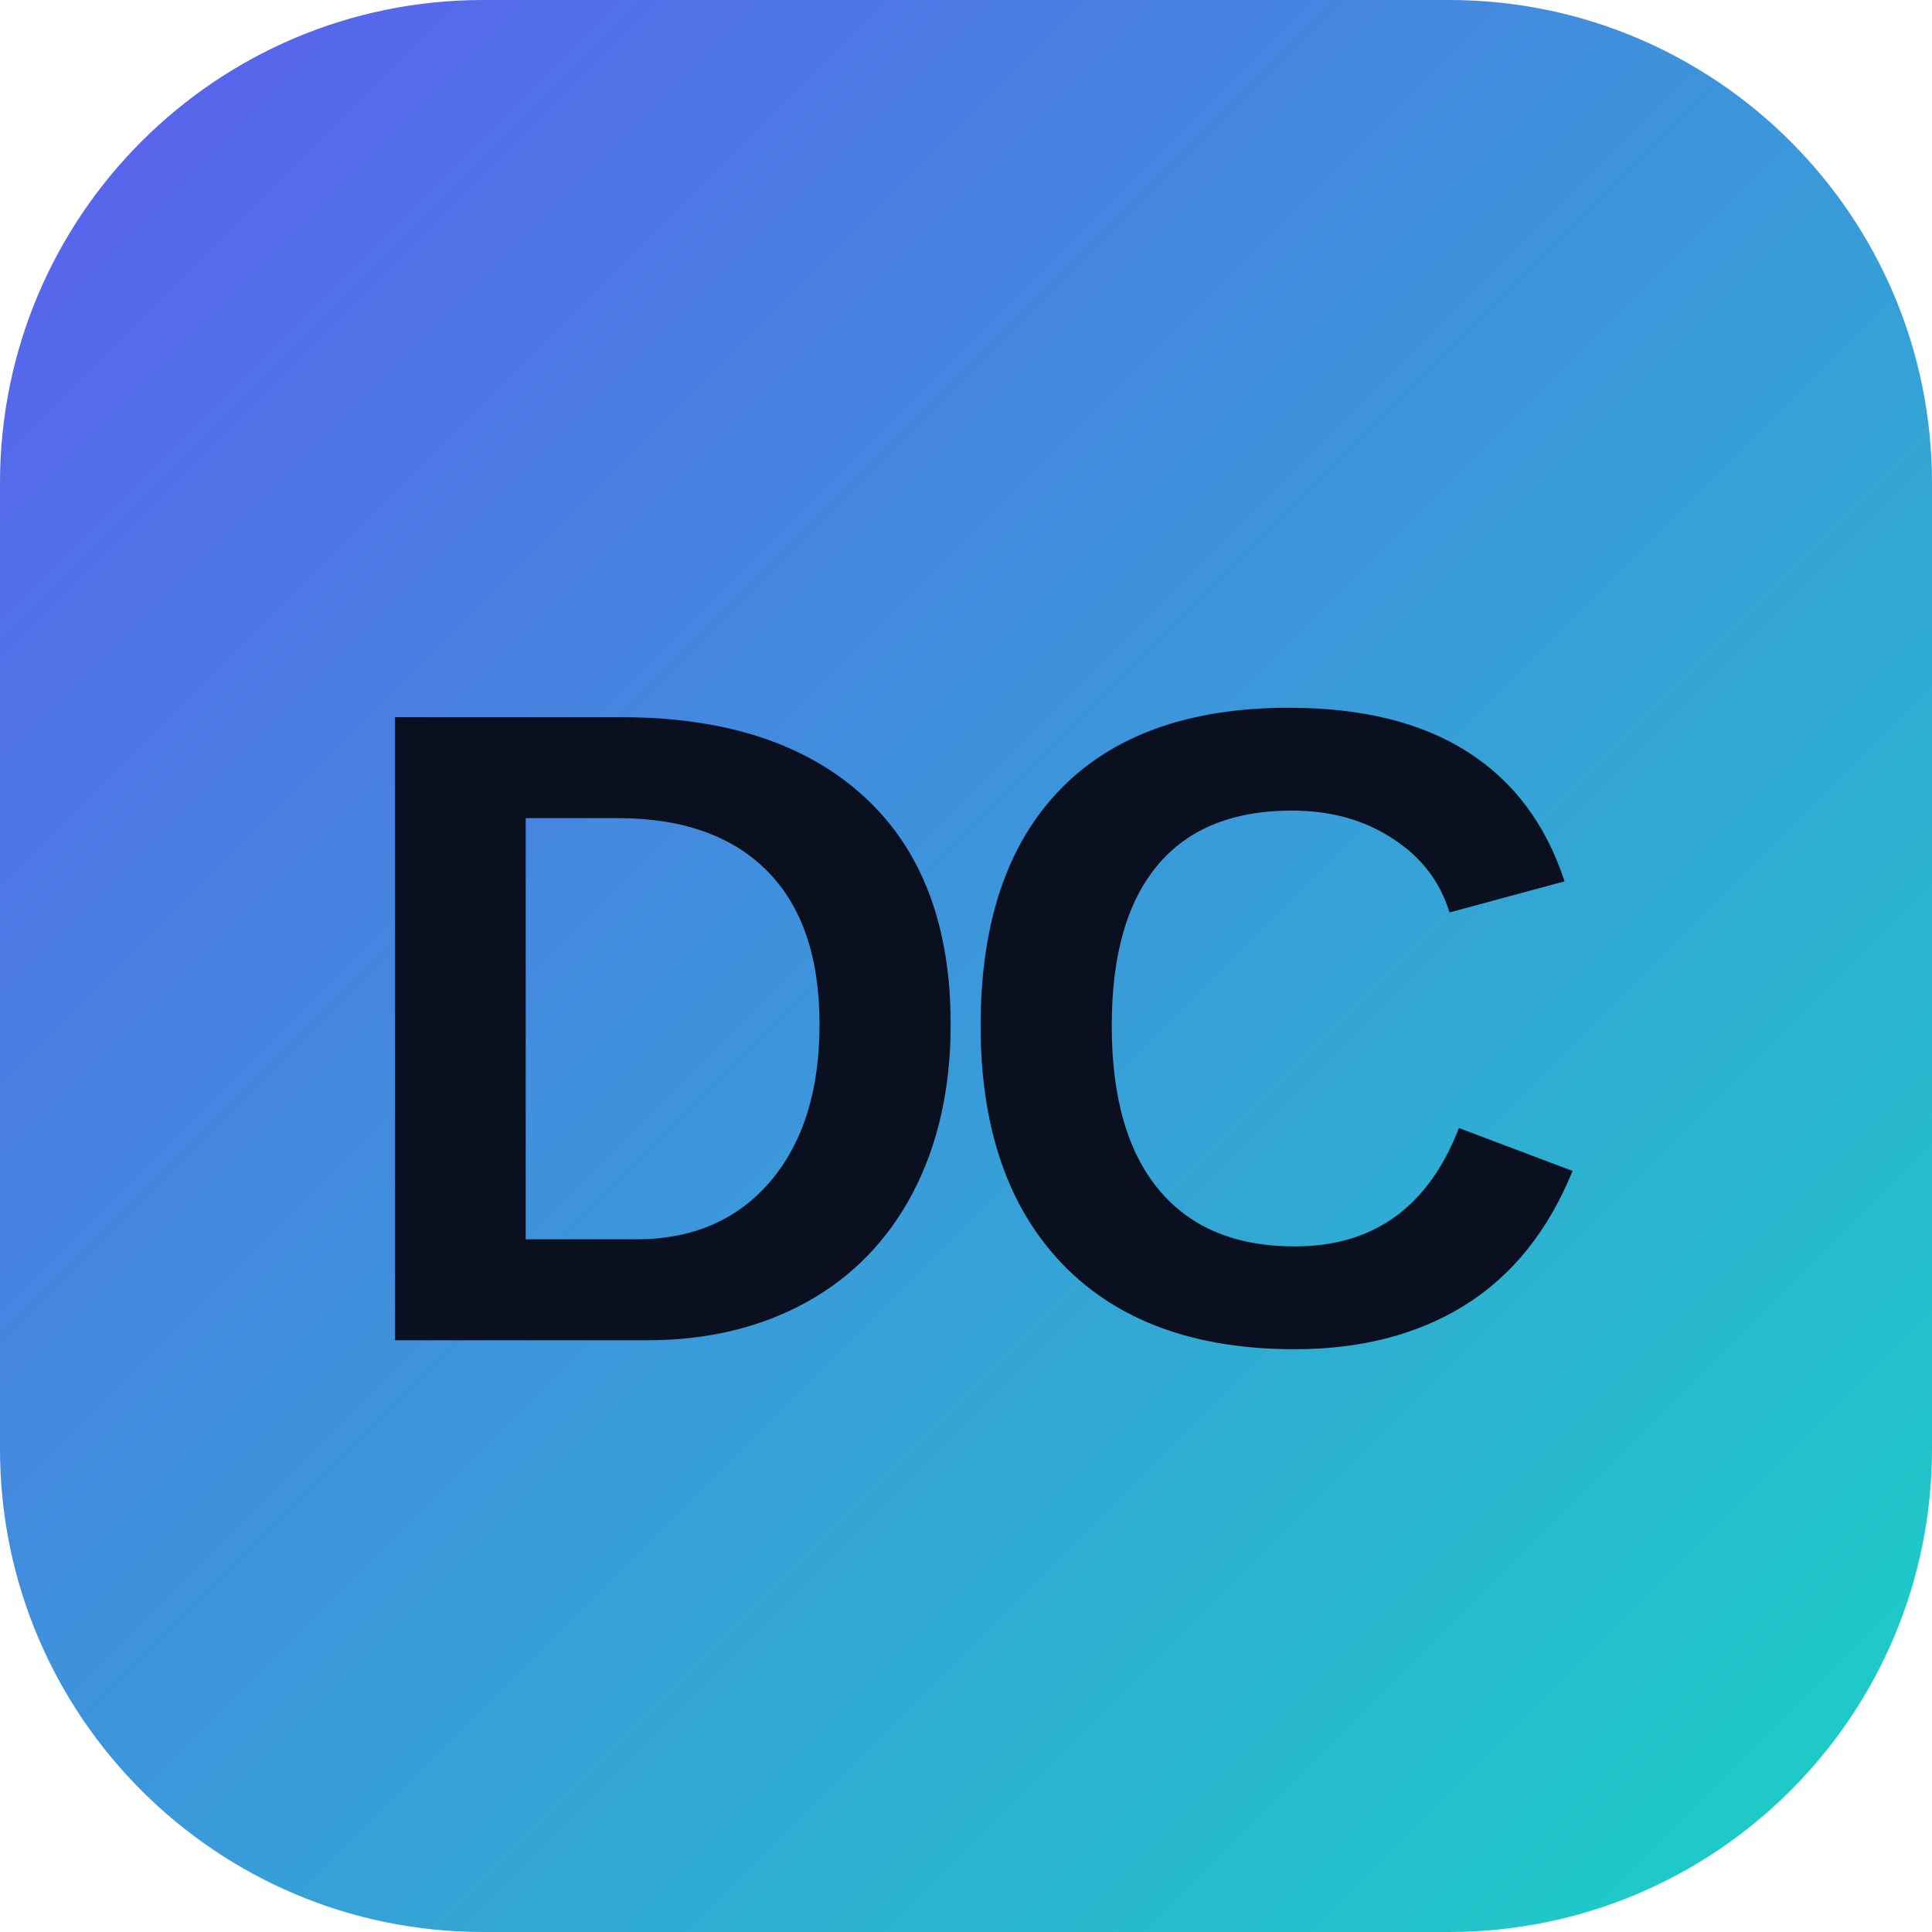
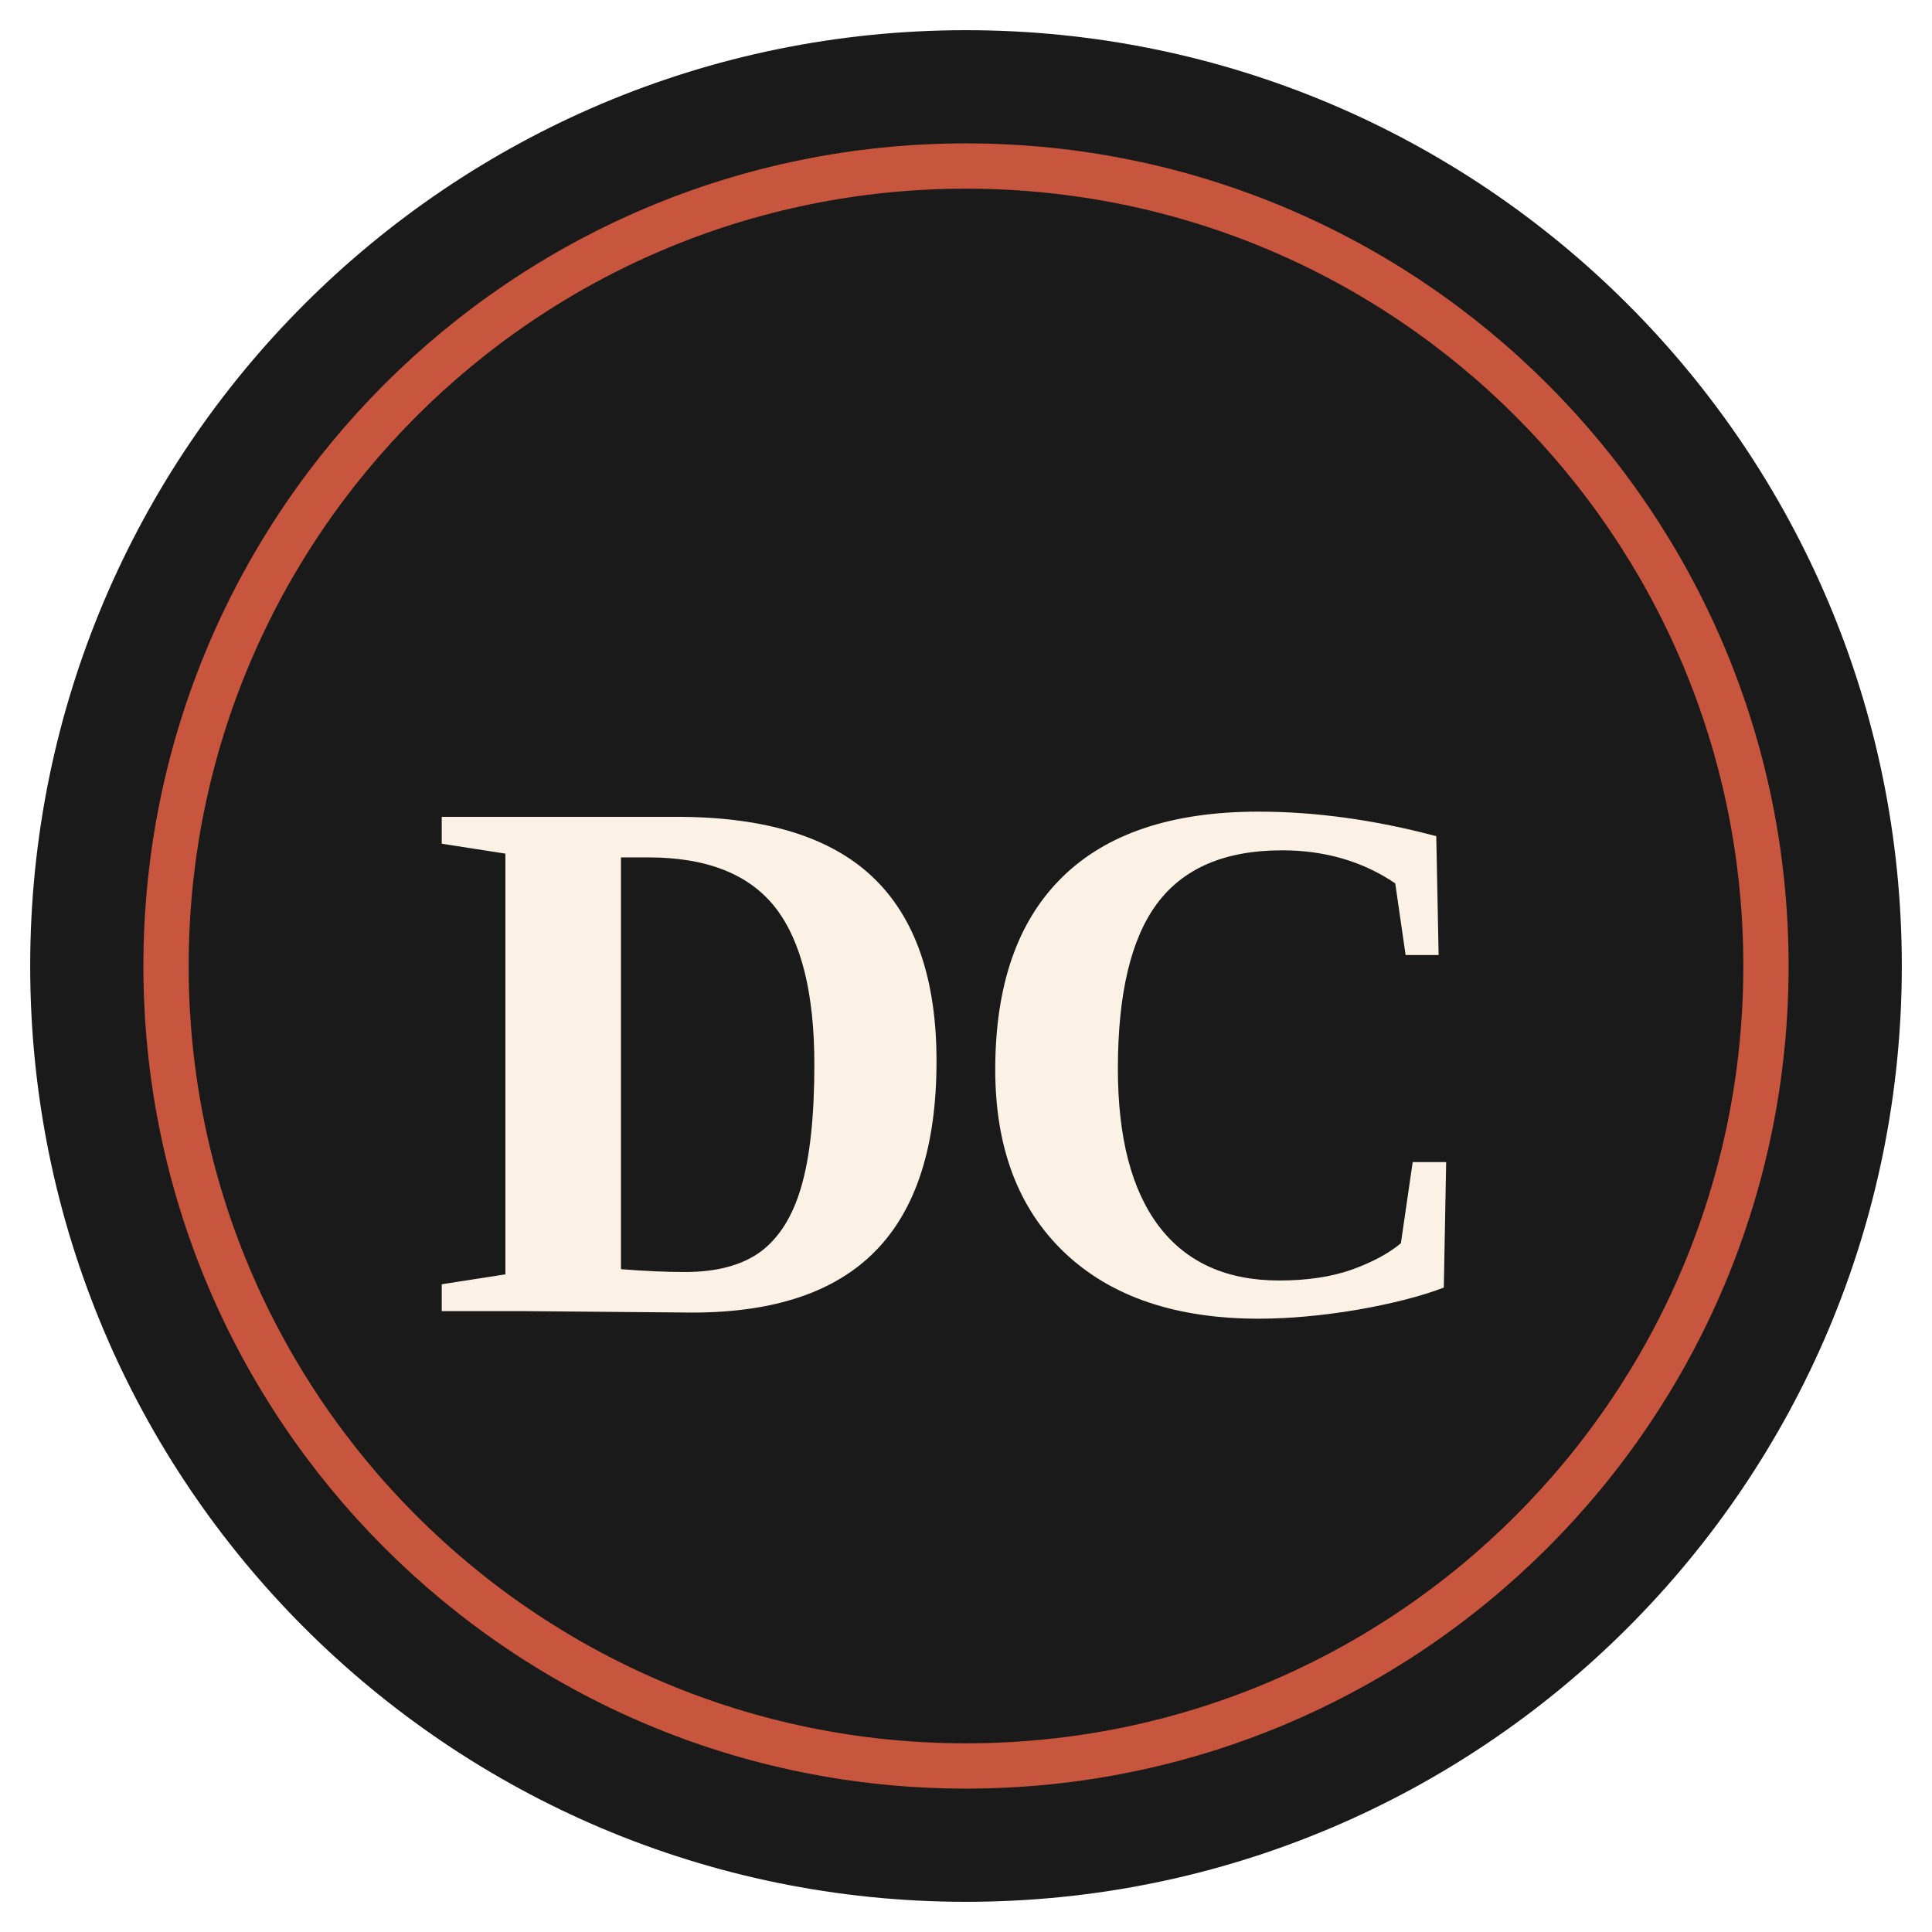
<svg xmlns="http://www.w3.org/2000/svg" viewBox="0 0 64 64">
-   <defs>
-     <linearGradient id="g" x1="0" y1="0" x2="1" y2="1">
-       <stop offset="0" stop-color="#5d5cef" />
-       <stop offset="1" stop-color="#19d3c5" />
-     </linearGradient>
-   </defs>
-   <rect width="64" height="64" rx="16" fill="url(#g)" />
-   <text x="32" y="34" text-anchor="middle" dominant-baseline="central" font-family="'Plus Jakarta Sans', 'Segoe UI', Arial, sans-serif" font-weight="800" font-size="30" letter-spacing="-1.5" fill="#0b1020">DC</text>
+   <circle cx="32" cy="32" r="31" fill="#1a1a1a" />
+   <circle cx="32" cy="32" r="26.5" fill="none" stroke="#c8553d" stroke-width="1.5" />
+   <text x="32" y="35" text-anchor="middle" dominant-baseline="central" font-family="Georgia, 'Times New Roman', serif" font-weight="700" font-size="25" letter-spacing="-0.5" fill="#fbf1e5">DC</text>
</svg>
